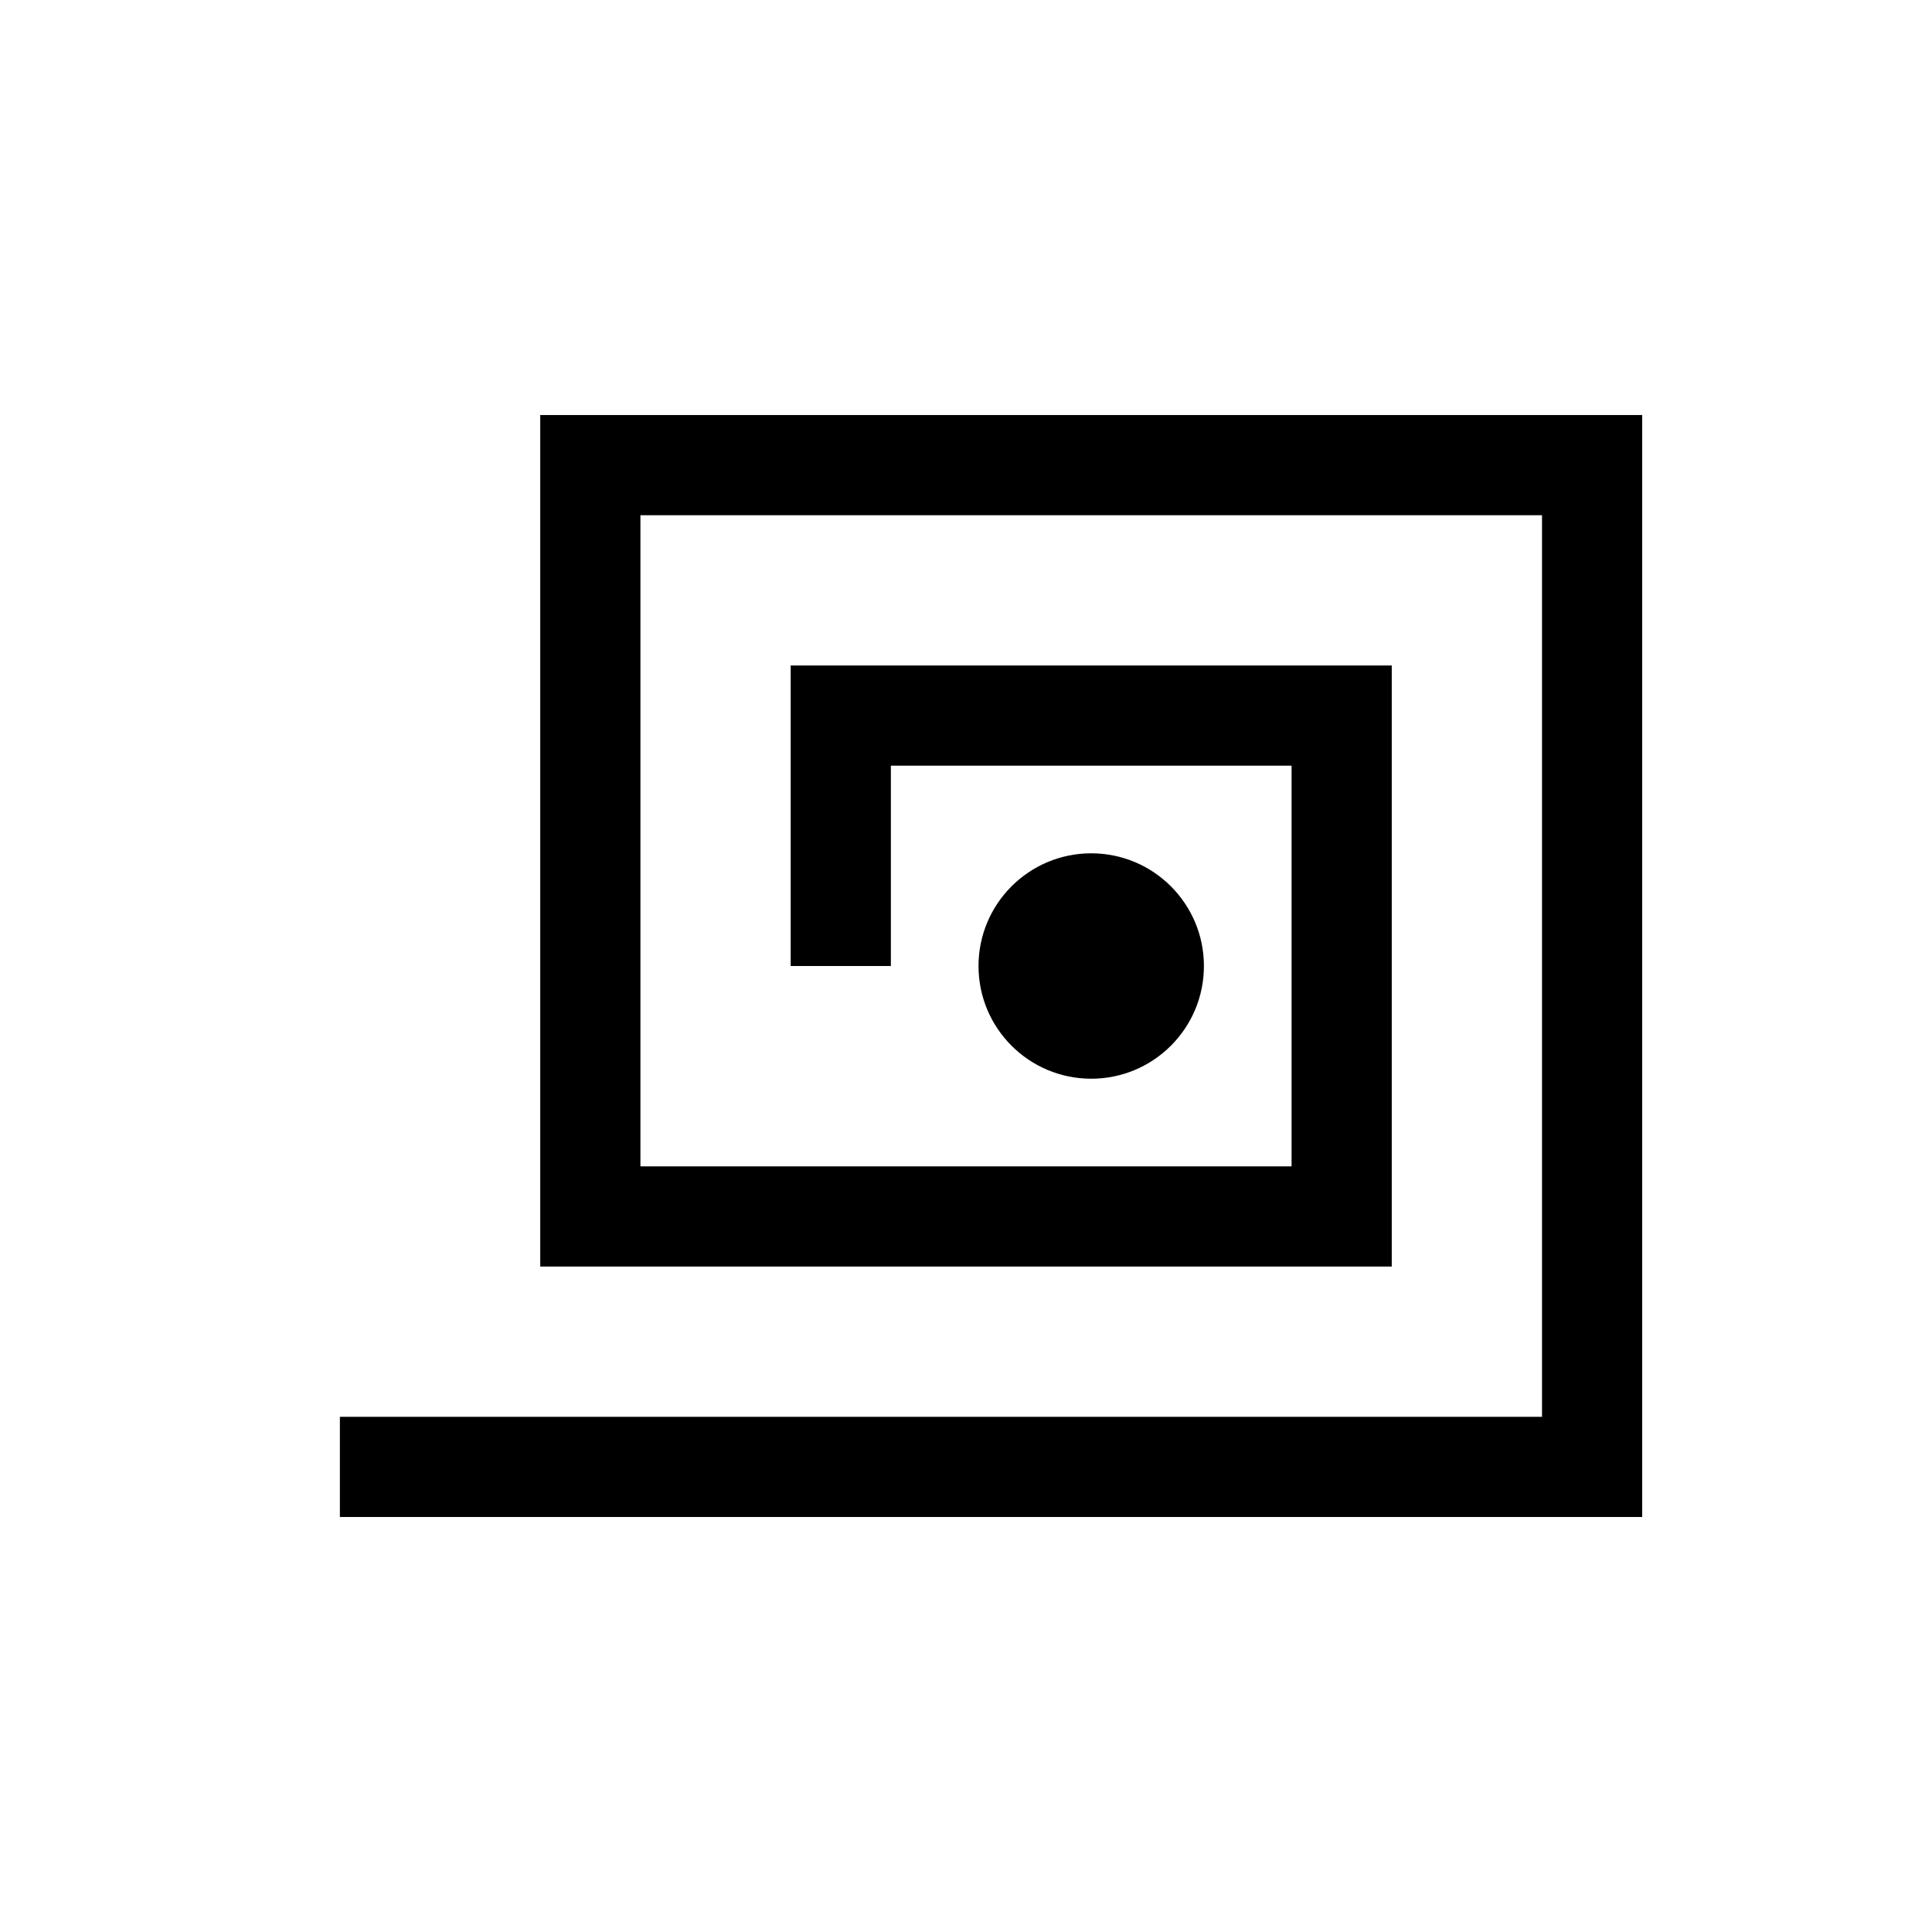
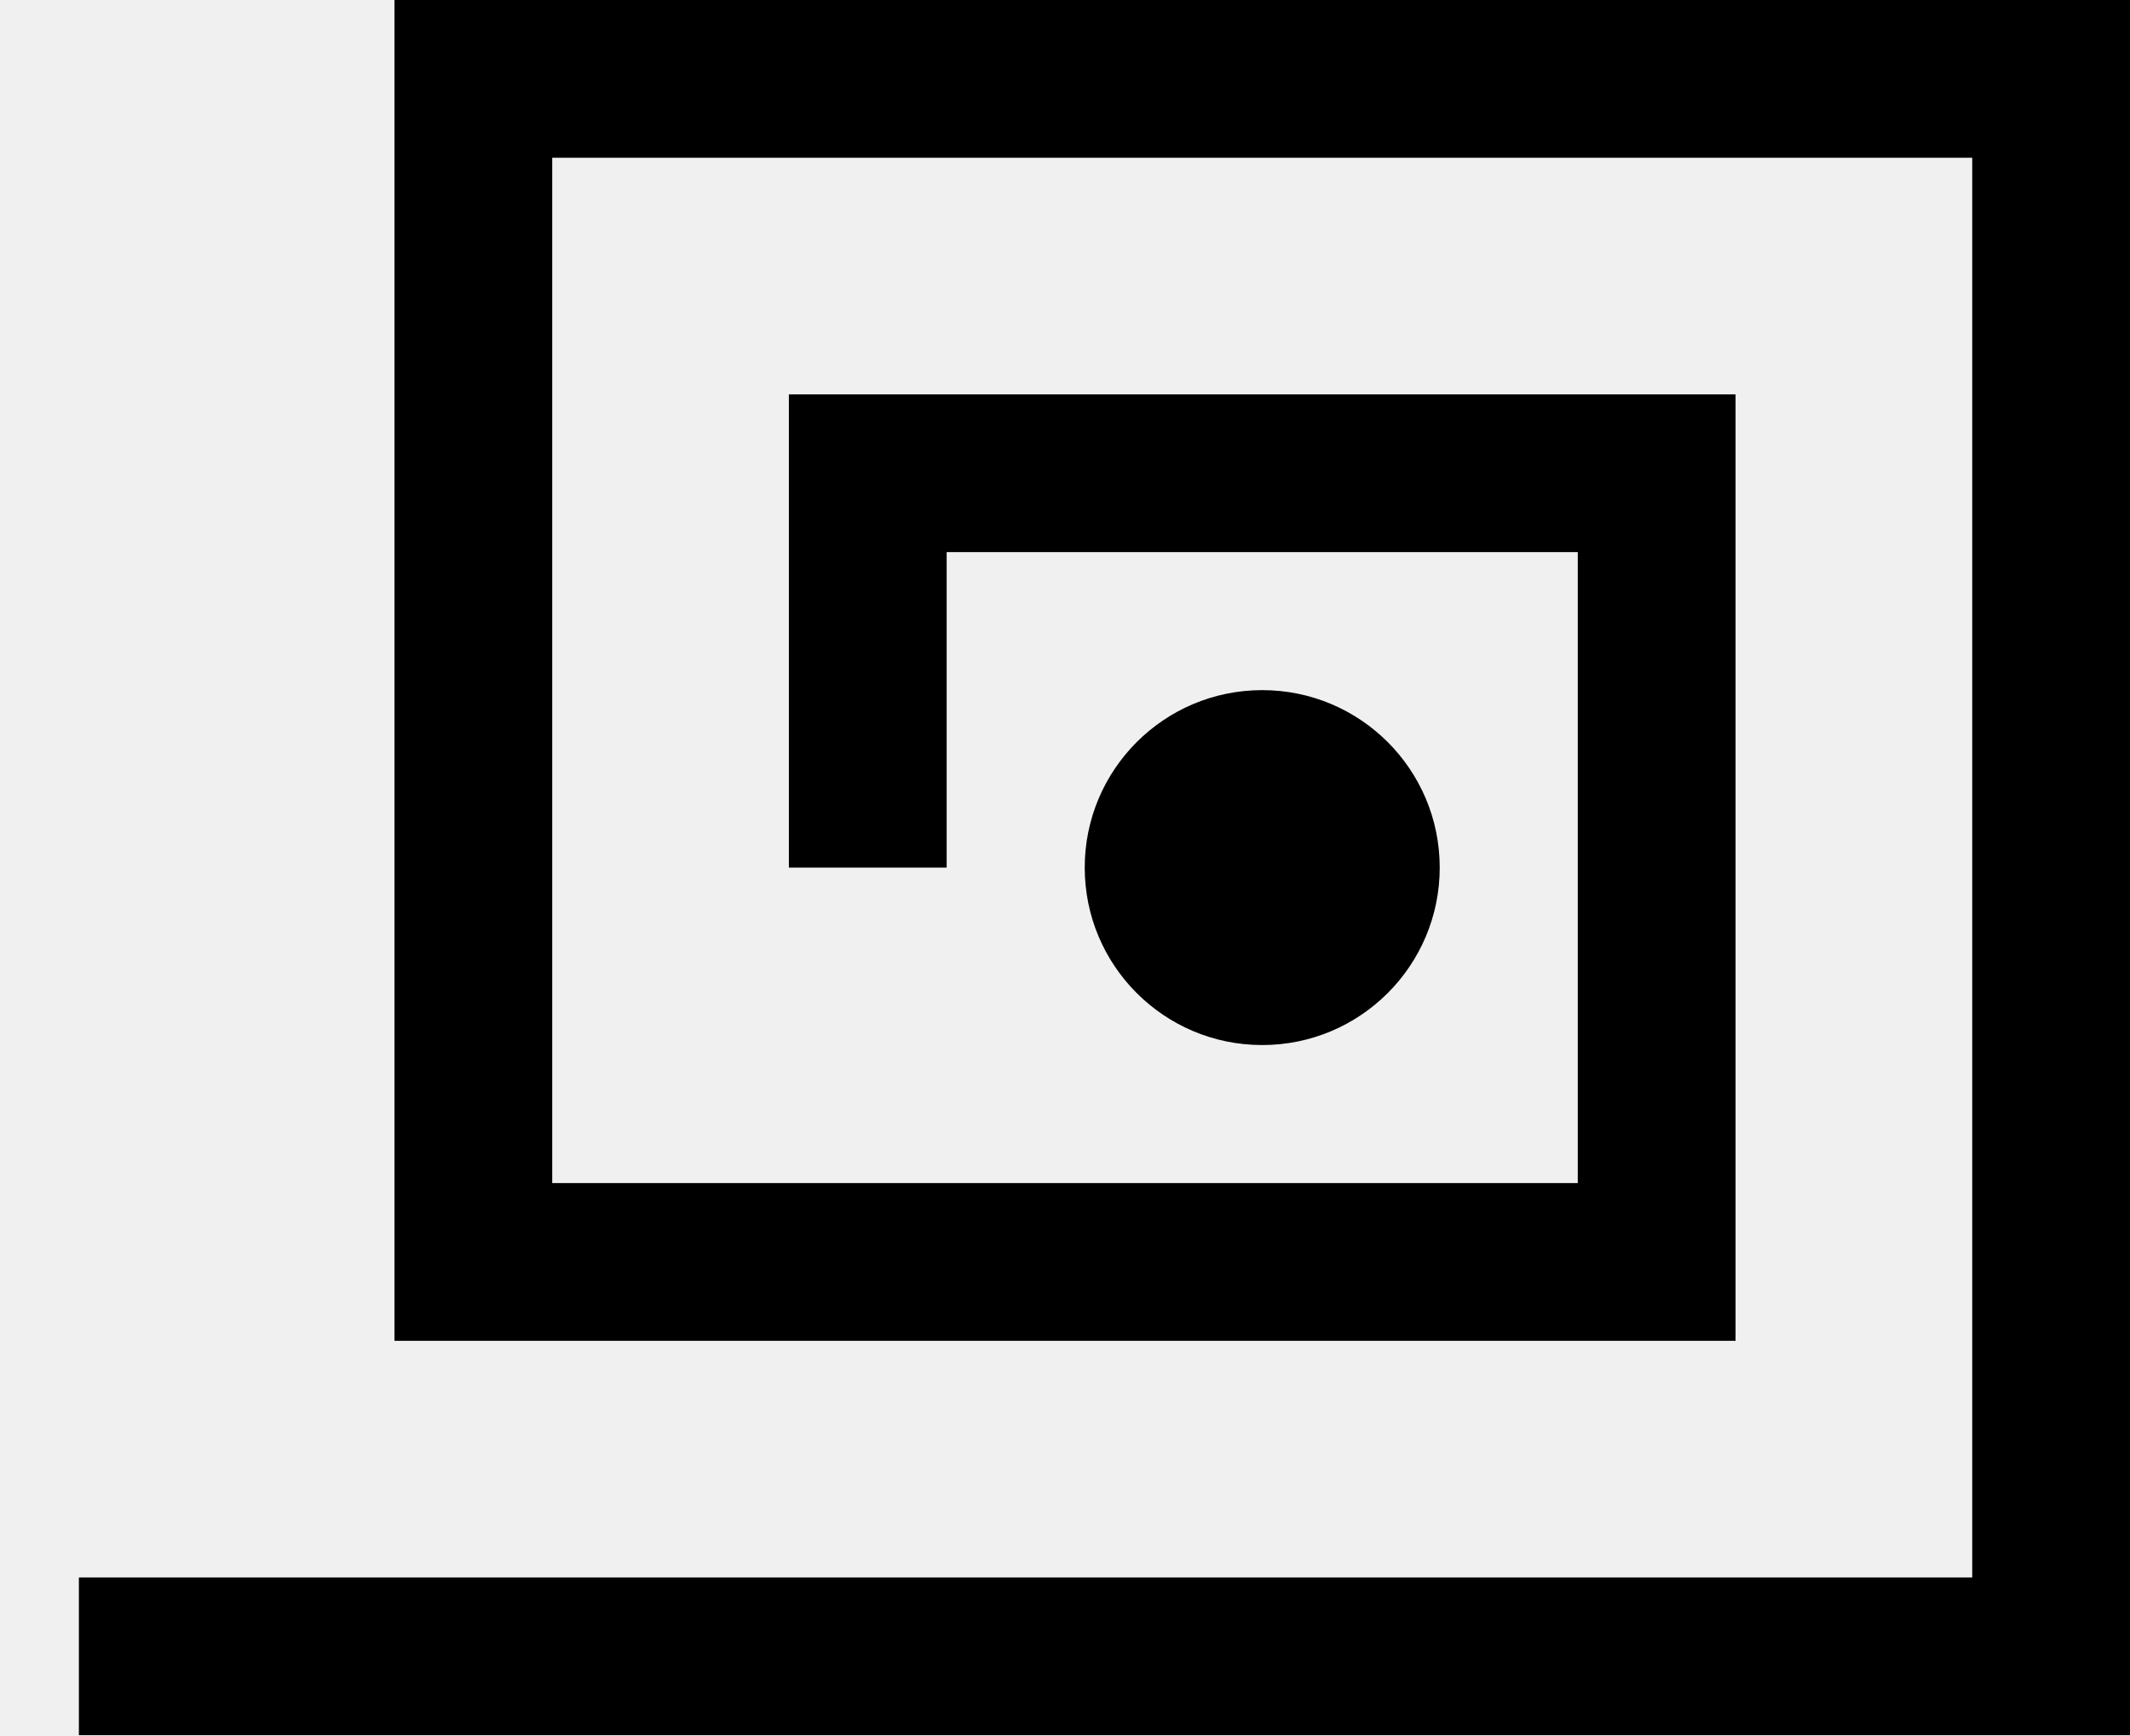
- <svg xmlns="http://www.w3.org/2000/svg" viewBox="0 0 512 512" width="512" height="512">
-   <rect width="512" height="512" fill="#FFFFFF" />
-   <g transform="translate(76.80 109.99) scale(3.3185)">
-     <path d="M4 84 L104 84 L104 4 L24 4 L24 64 L84 64 L84 24 L44 24 L44 44" fill="none" stroke="#000000" stroke-width="8" stroke-linecap="butt" stroke-linejoin="miter" />
-     <circle cx="64" cy="44" r="9" fill="#000000" />
-   </g>
+ <svg xmlns="http://www.w3.org/2000/svg" viewBox="0 0 108 88" width="108" height="88">
+   <path d="M4 84 L104 84 L104 4 L24 4 L24 64 L84 64 L84 24 L44 24 L44 44" fill="none" stroke="currentColor" stroke-width="8" stroke-linecap="butt" stroke-linejoin="miter" />
+   <circle cx="64" cy="44" r="9" fill="currentColor" />
</svg>
